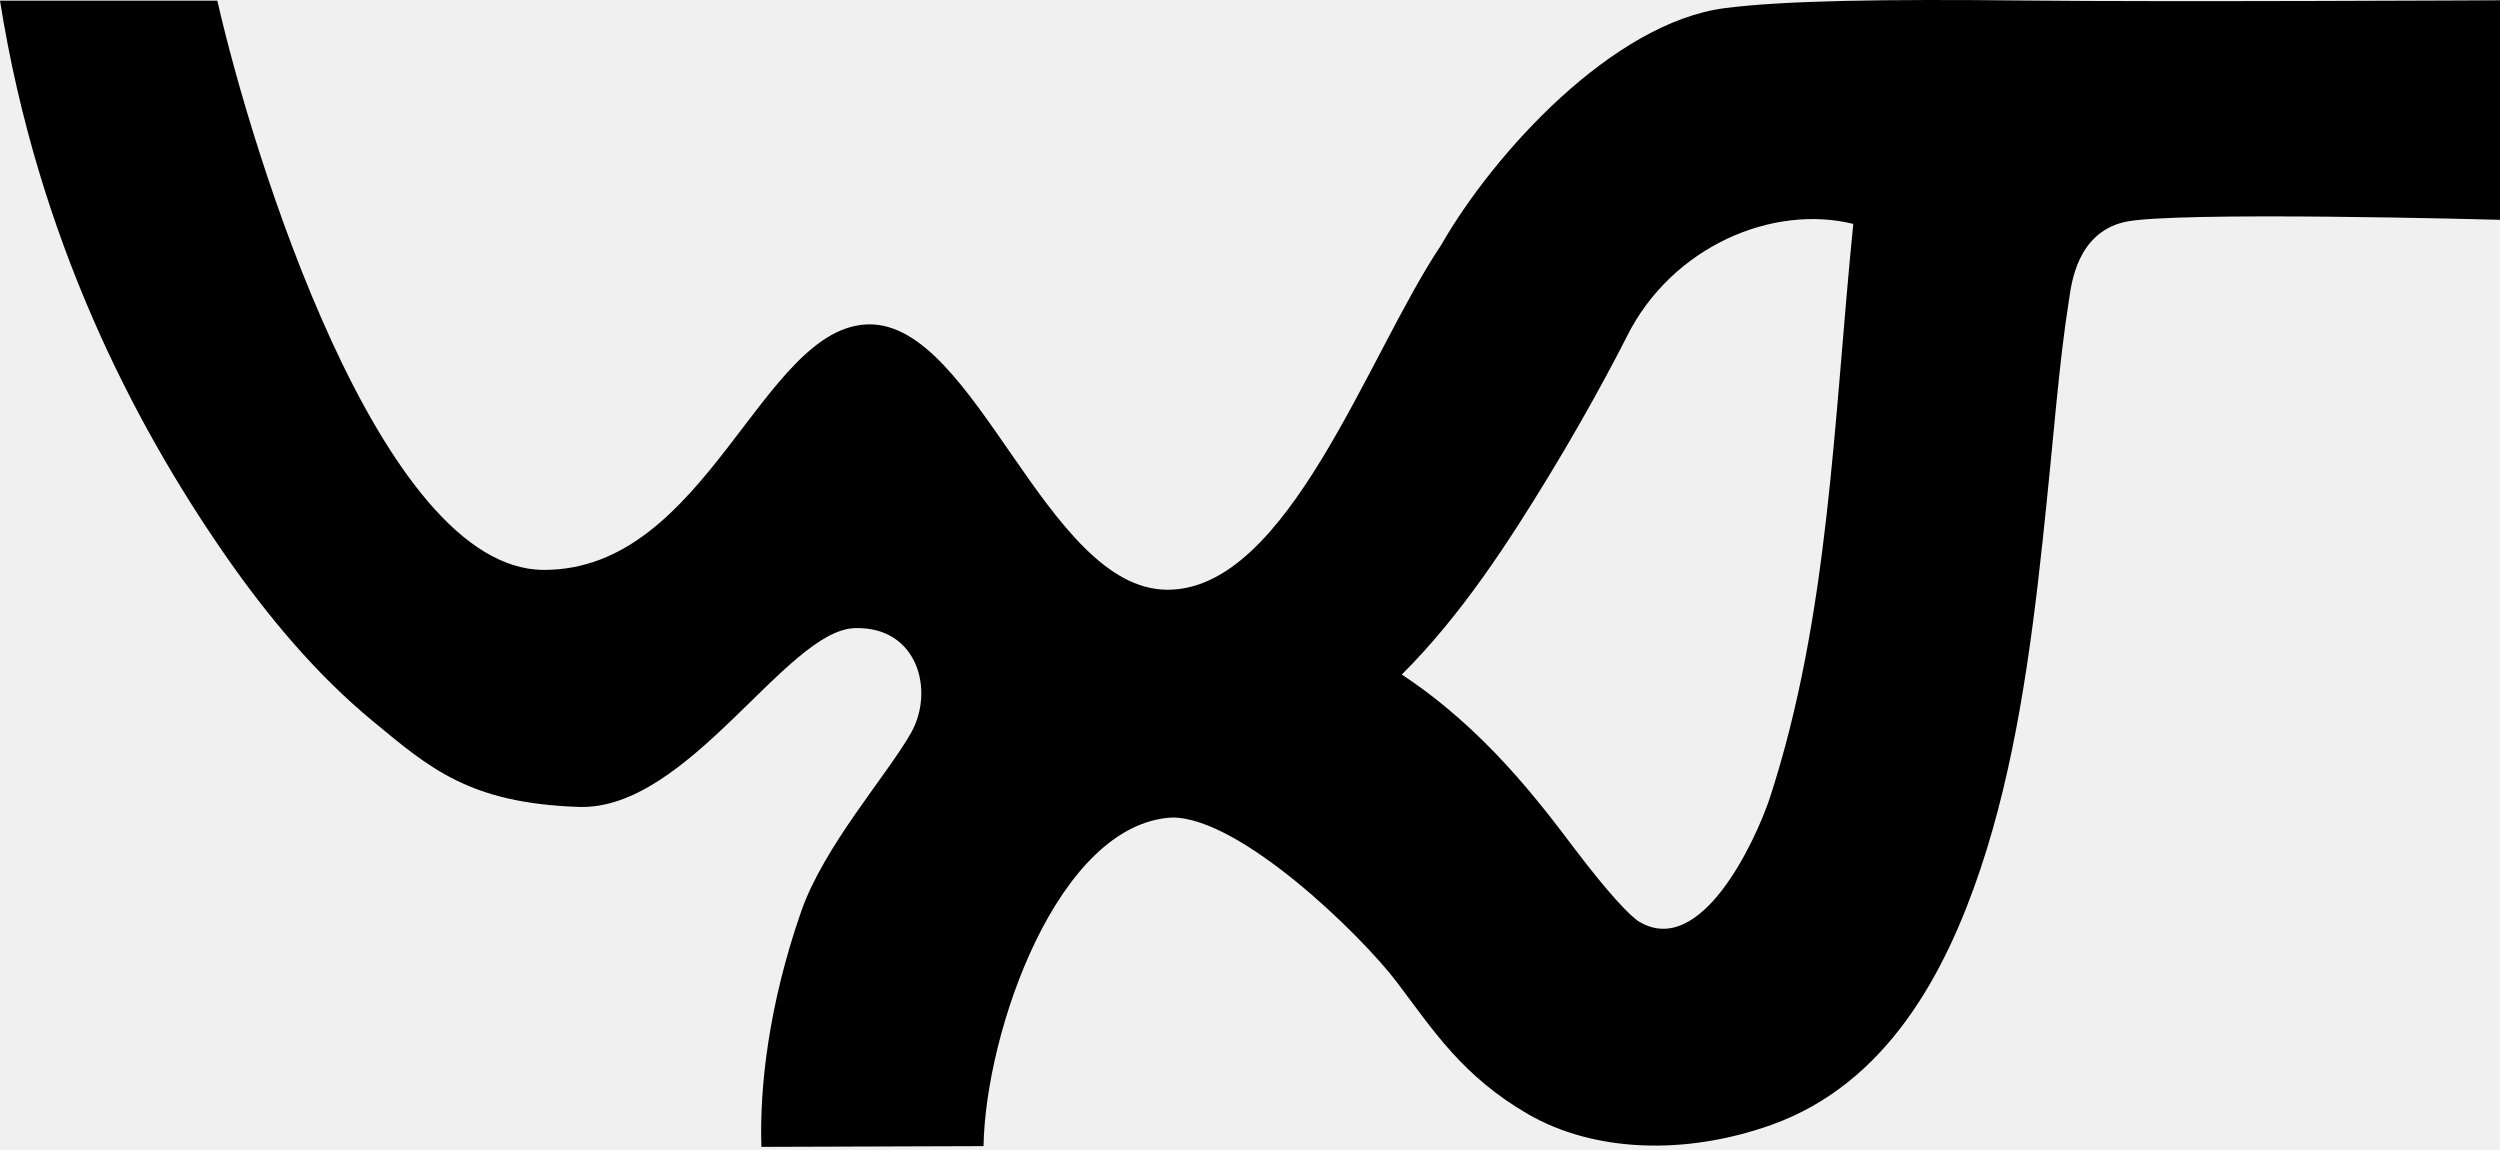
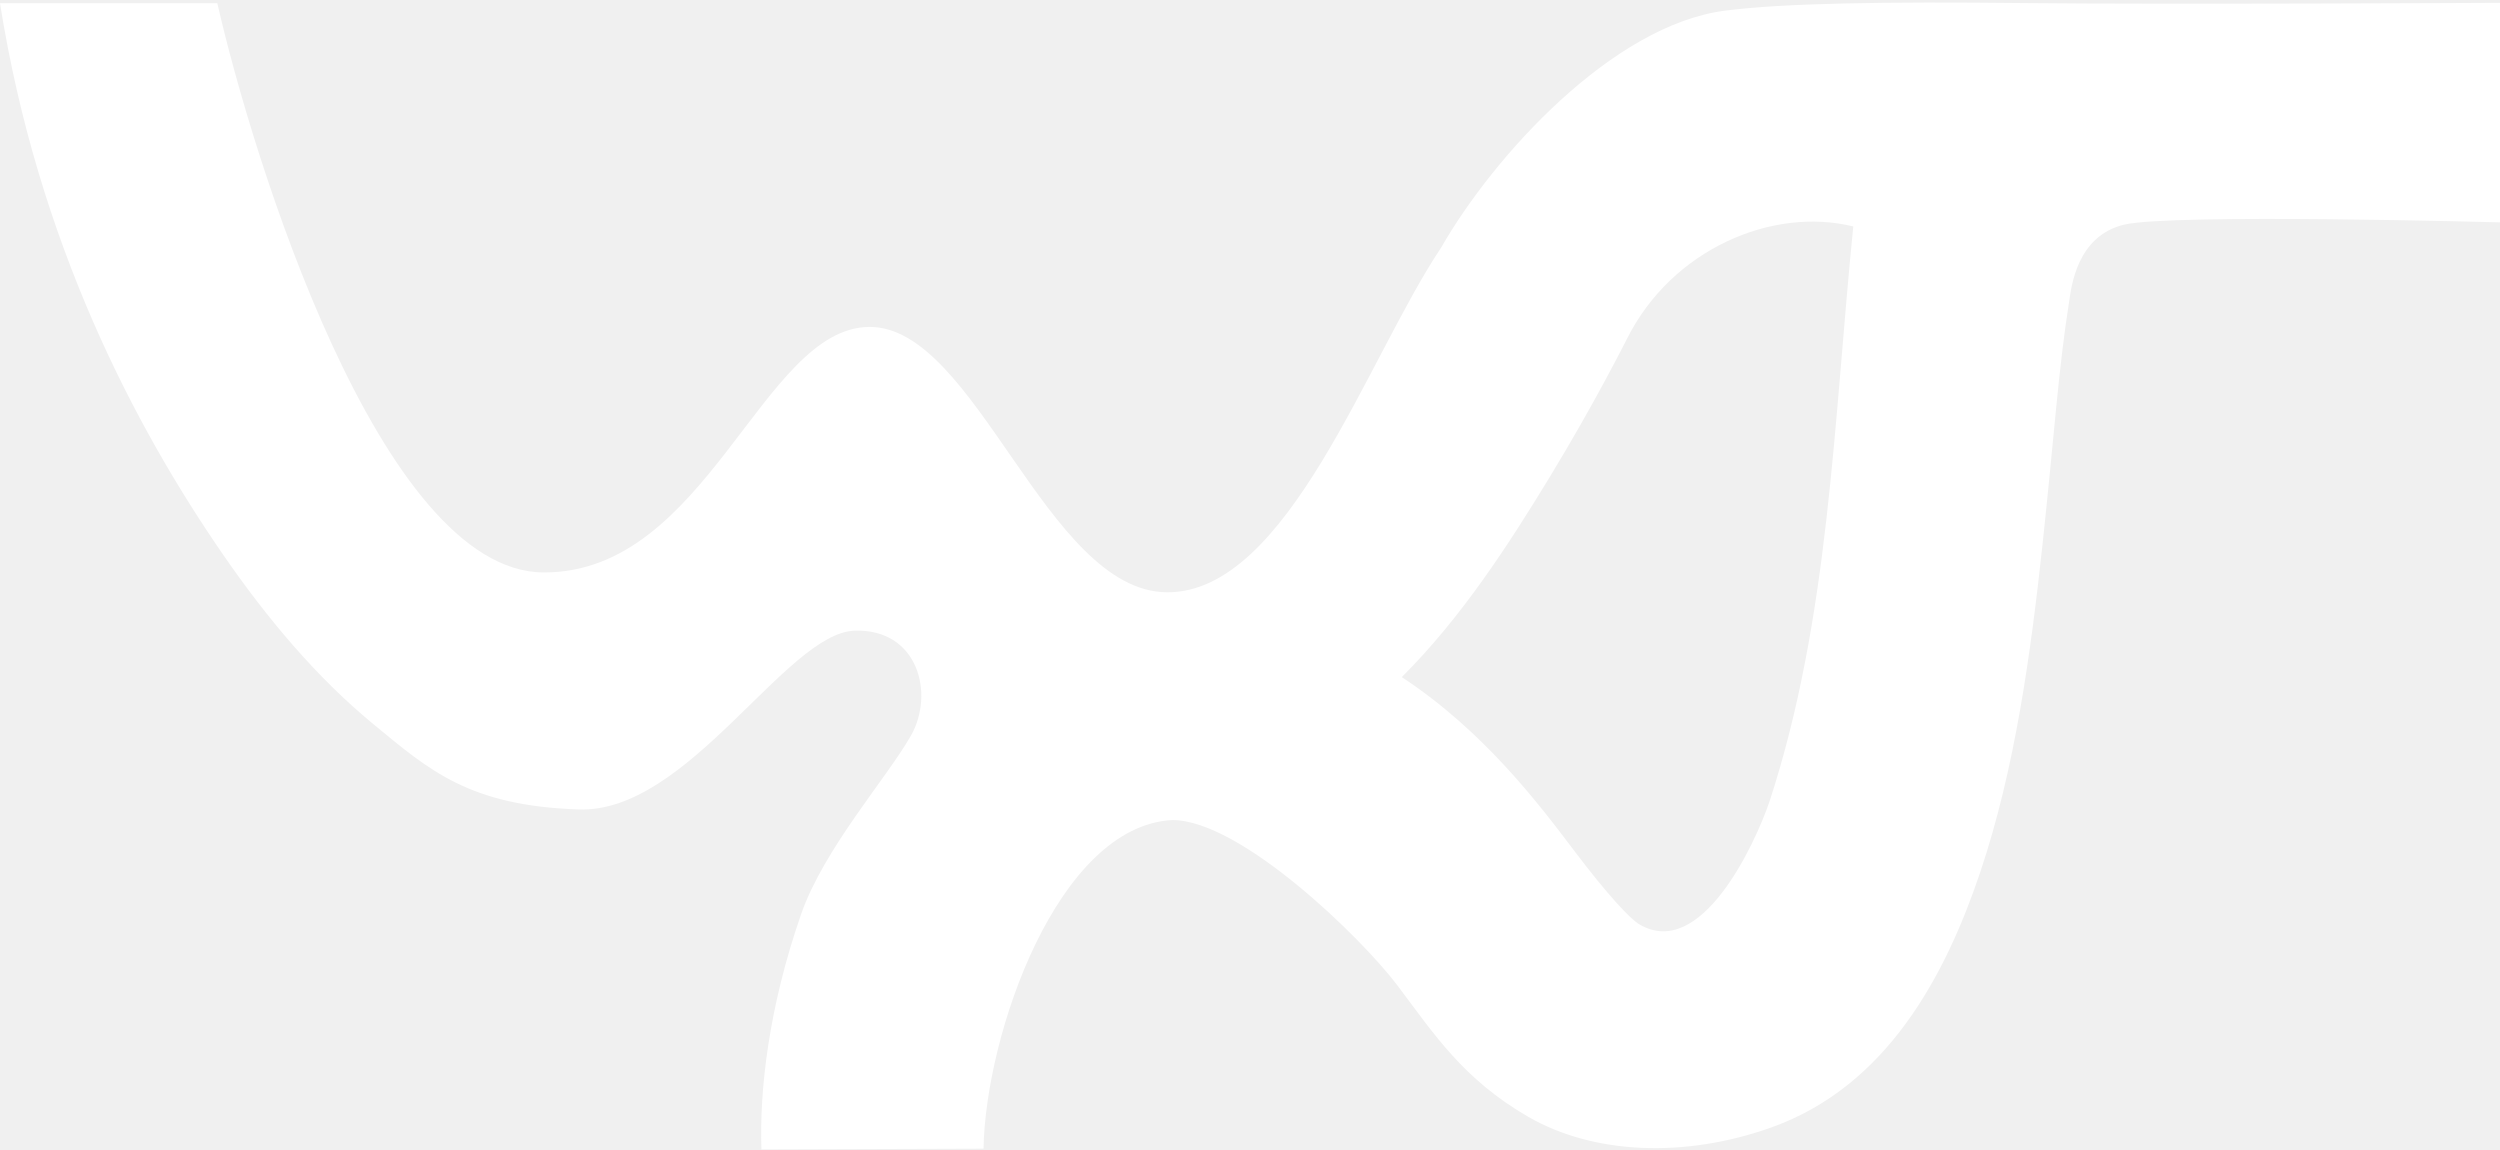
- <svg xmlns="http://www.w3.org/2000/svg" version="1.1" width="100%" height="100%" viewBox="0 0 957 440">
-   <defs>
-     <style type="text/css">
+ <svg xmlns="http://www.w3.org/2000/svg" version="1.1" width="100%" height="100%" viewBox="0 0 957 440" id="svg2">
+   <defs id="defs4">
+     <style type="text/css" id="style6">
        .wxt_logo {fill:#000;}
        @media screen {.wxt_logo {fill: #3e3e3e;}}
    </style>
  </defs>
-   <g transform="matrix(1,0,0,0.999999,-9.690139,-462.706)">
-     <path class="wxt_logo" d="M 784.764,462.907 C 731.024,462.326 692.43,462.921 670.007,465.811 627.017,471.362 581.506,521.329 561.299,556.613 533.122,598.635 502.75,688.719 456.447,688.458 410.144,688.196 383.39,586.462 342.36,586.875 301.33,587.289 280.416,681.138 217.754,680.859 155.092,680.579 106.13,521.184 92.881,462.951 L 9.69,462.951 C 24.231,554.631 61.332,625.086 95.038,673.976 111.891,698.421 130.803,720.946 152.498,738.838 174.193,756.732 189.292,770.163 231.225,771.597 273.157,773.031 310.595,703.989 336.854,703.157 361.105,702.388 367.523,727.211 358.429,743.277 349.335,759.343 325.088,786.584 316.372,811.635 303.908,847.457 300.392,879.147 301.158,901.731 L 386.183,901.445 C 386.976,857.401 414.64,778.01 458.372,775.649 484.469,775.578 530.779,820.599 544.618,838.95 558.457,857.301 569.722,874.83 594.716,889.253 619.711,903.677 654.61,905.155 687.798,893.302 732.038,877.502 754.427,835.184 767.751,795.522 781.075,755.859 787.085,711.729 791.594,669.886 796.103,628.043 797.618,603.232 801.782,576.96 802.626,571.63 804.645,552.071 822.783,547.729 840.922,543.388 966.891,546.853 966.891,546.853 L 967.119,462.812 C 967.119,462.812 838.505,463.488 784.764,462.907 z M 719.125,548.423 C 711.601,623.145 709.985,698.35 687.102,768.407 681.562,784.778 660.877,829.586 637.208,815.558 633.789,813.584 624.964,804.151 612.506,787.666 598.426,769.033 577.658,741.586 546.294,720.926 569.337,697.97 587.523,669.636 602.691,644.735 620.238,615.93 632.361,591.694 632.423,591.569 632.423,591.569 632.464,591.488 632.464,591.488 649.719,556.999 688.334,540.783 719.125,548.423 z" />
+   <g transform="matrix(1,0,0,0.999999,-9.690139,-462.706)" id="g8">
+     <path class="wxt_logo" d="m 784.764,463.883 c -53.74,-0.581 -92.334,0.013 -114.757,2.904 -42.99,5.551 -88.501,55.518 -108.708,90.802 -28.177,42.022 -58.549,132.106 -104.852,131.845 -46.303,-0.261 -73.057,-101.996 -114.087,-101.582 -41.03,0.414 -61.944,94.263 -124.606,93.983 C 155.092,681.555 106.13,522.16 92.881,463.927 l -83.19,0 c 14.541,91.68 51.642,162.135 85.348,211.025 16.853,24.445 35.765,46.969 57.46,64.862 21.695,17.893 36.794,31.324 78.727,32.758 41.932,1.434 79.37,-67.607 105.629,-68.44 24.251,-0.769 30.669,24.054 21.575,40.12 -9.094,16.066 -33.341,43.308 -42.057,68.358 -12.464,35.822 -15.98,67.512 -15.214,90.096 l 85.025,-0.286 c 0.793,-44.043 28.457,-123.435 72.189,-125.796 26.097,-0.071 72.407,44.95 86.246,63.302 13.839,18.351 25.104,35.88 50.099,50.303 24.995,14.424 59.894,15.901 93.081,4.049 44.24,-15.8 66.63,-58.118 79.953,-97.78 13.324,-39.662 19.334,-83.792 23.843,-125.635 4.509,-41.843 6.024,-66.654 10.188,-92.926 0.845,-5.33 2.863,-24.889 21.002,-29.231 18.138,-4.342 144.108,-0.876 144.108,-0.876 l 0.228,-84.041 c 0,0 -128.615,0.676 -182.355,0.095 z m -65.64,85.515 c -7.524,74.723 -9.14,149.927 -32.022,219.985 -5.541,16.371 -26.225,61.178 -49.894,47.15 -3.419,-1.973 -12.244,-11.406 -24.702,-27.892 -14.08,-18.633 -34.849,-46.08 -66.212,-66.74 23.043,-22.956 41.229,-51.29 56.397,-76.191 17.547,-28.806 29.67,-53.042 29.732,-53.166 1.7e-4,-2.6e-4 0.041,-0.081 0.041,-0.081 17.255,-34.489 55.87,-50.705 86.661,-43.065 z" id="path10" style="fill:#ffffff" />
  </g>
</svg>
